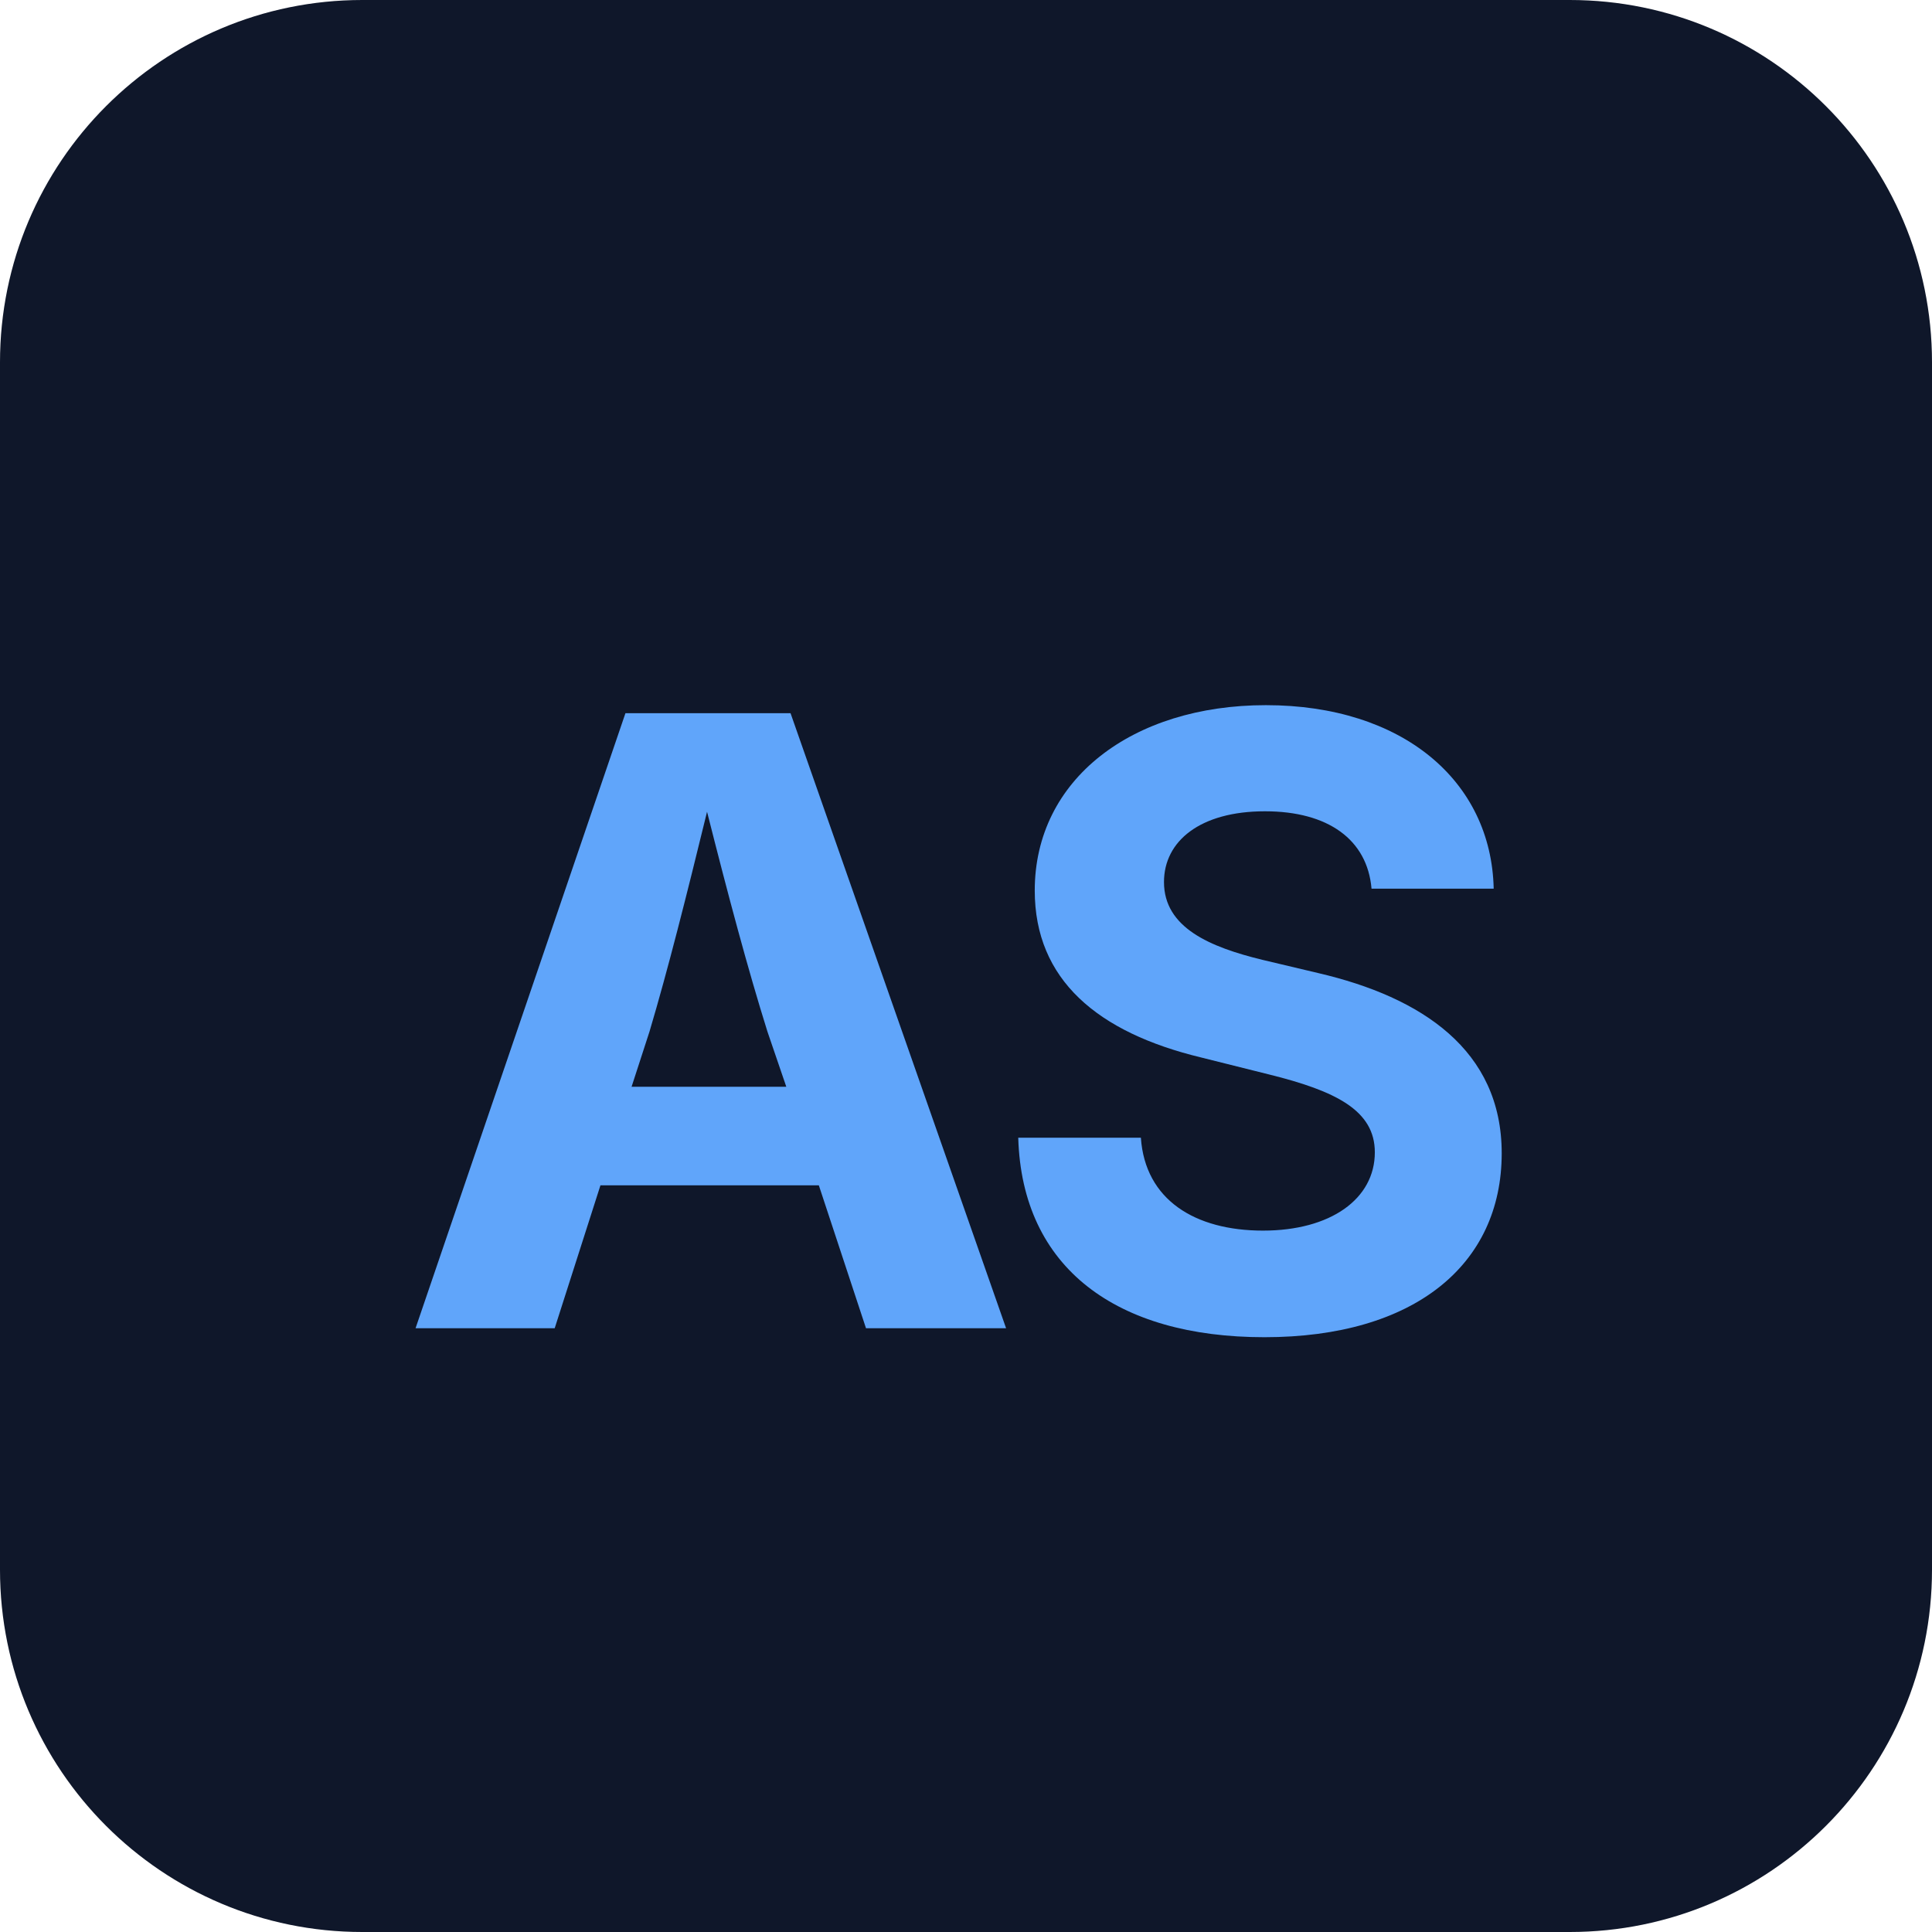
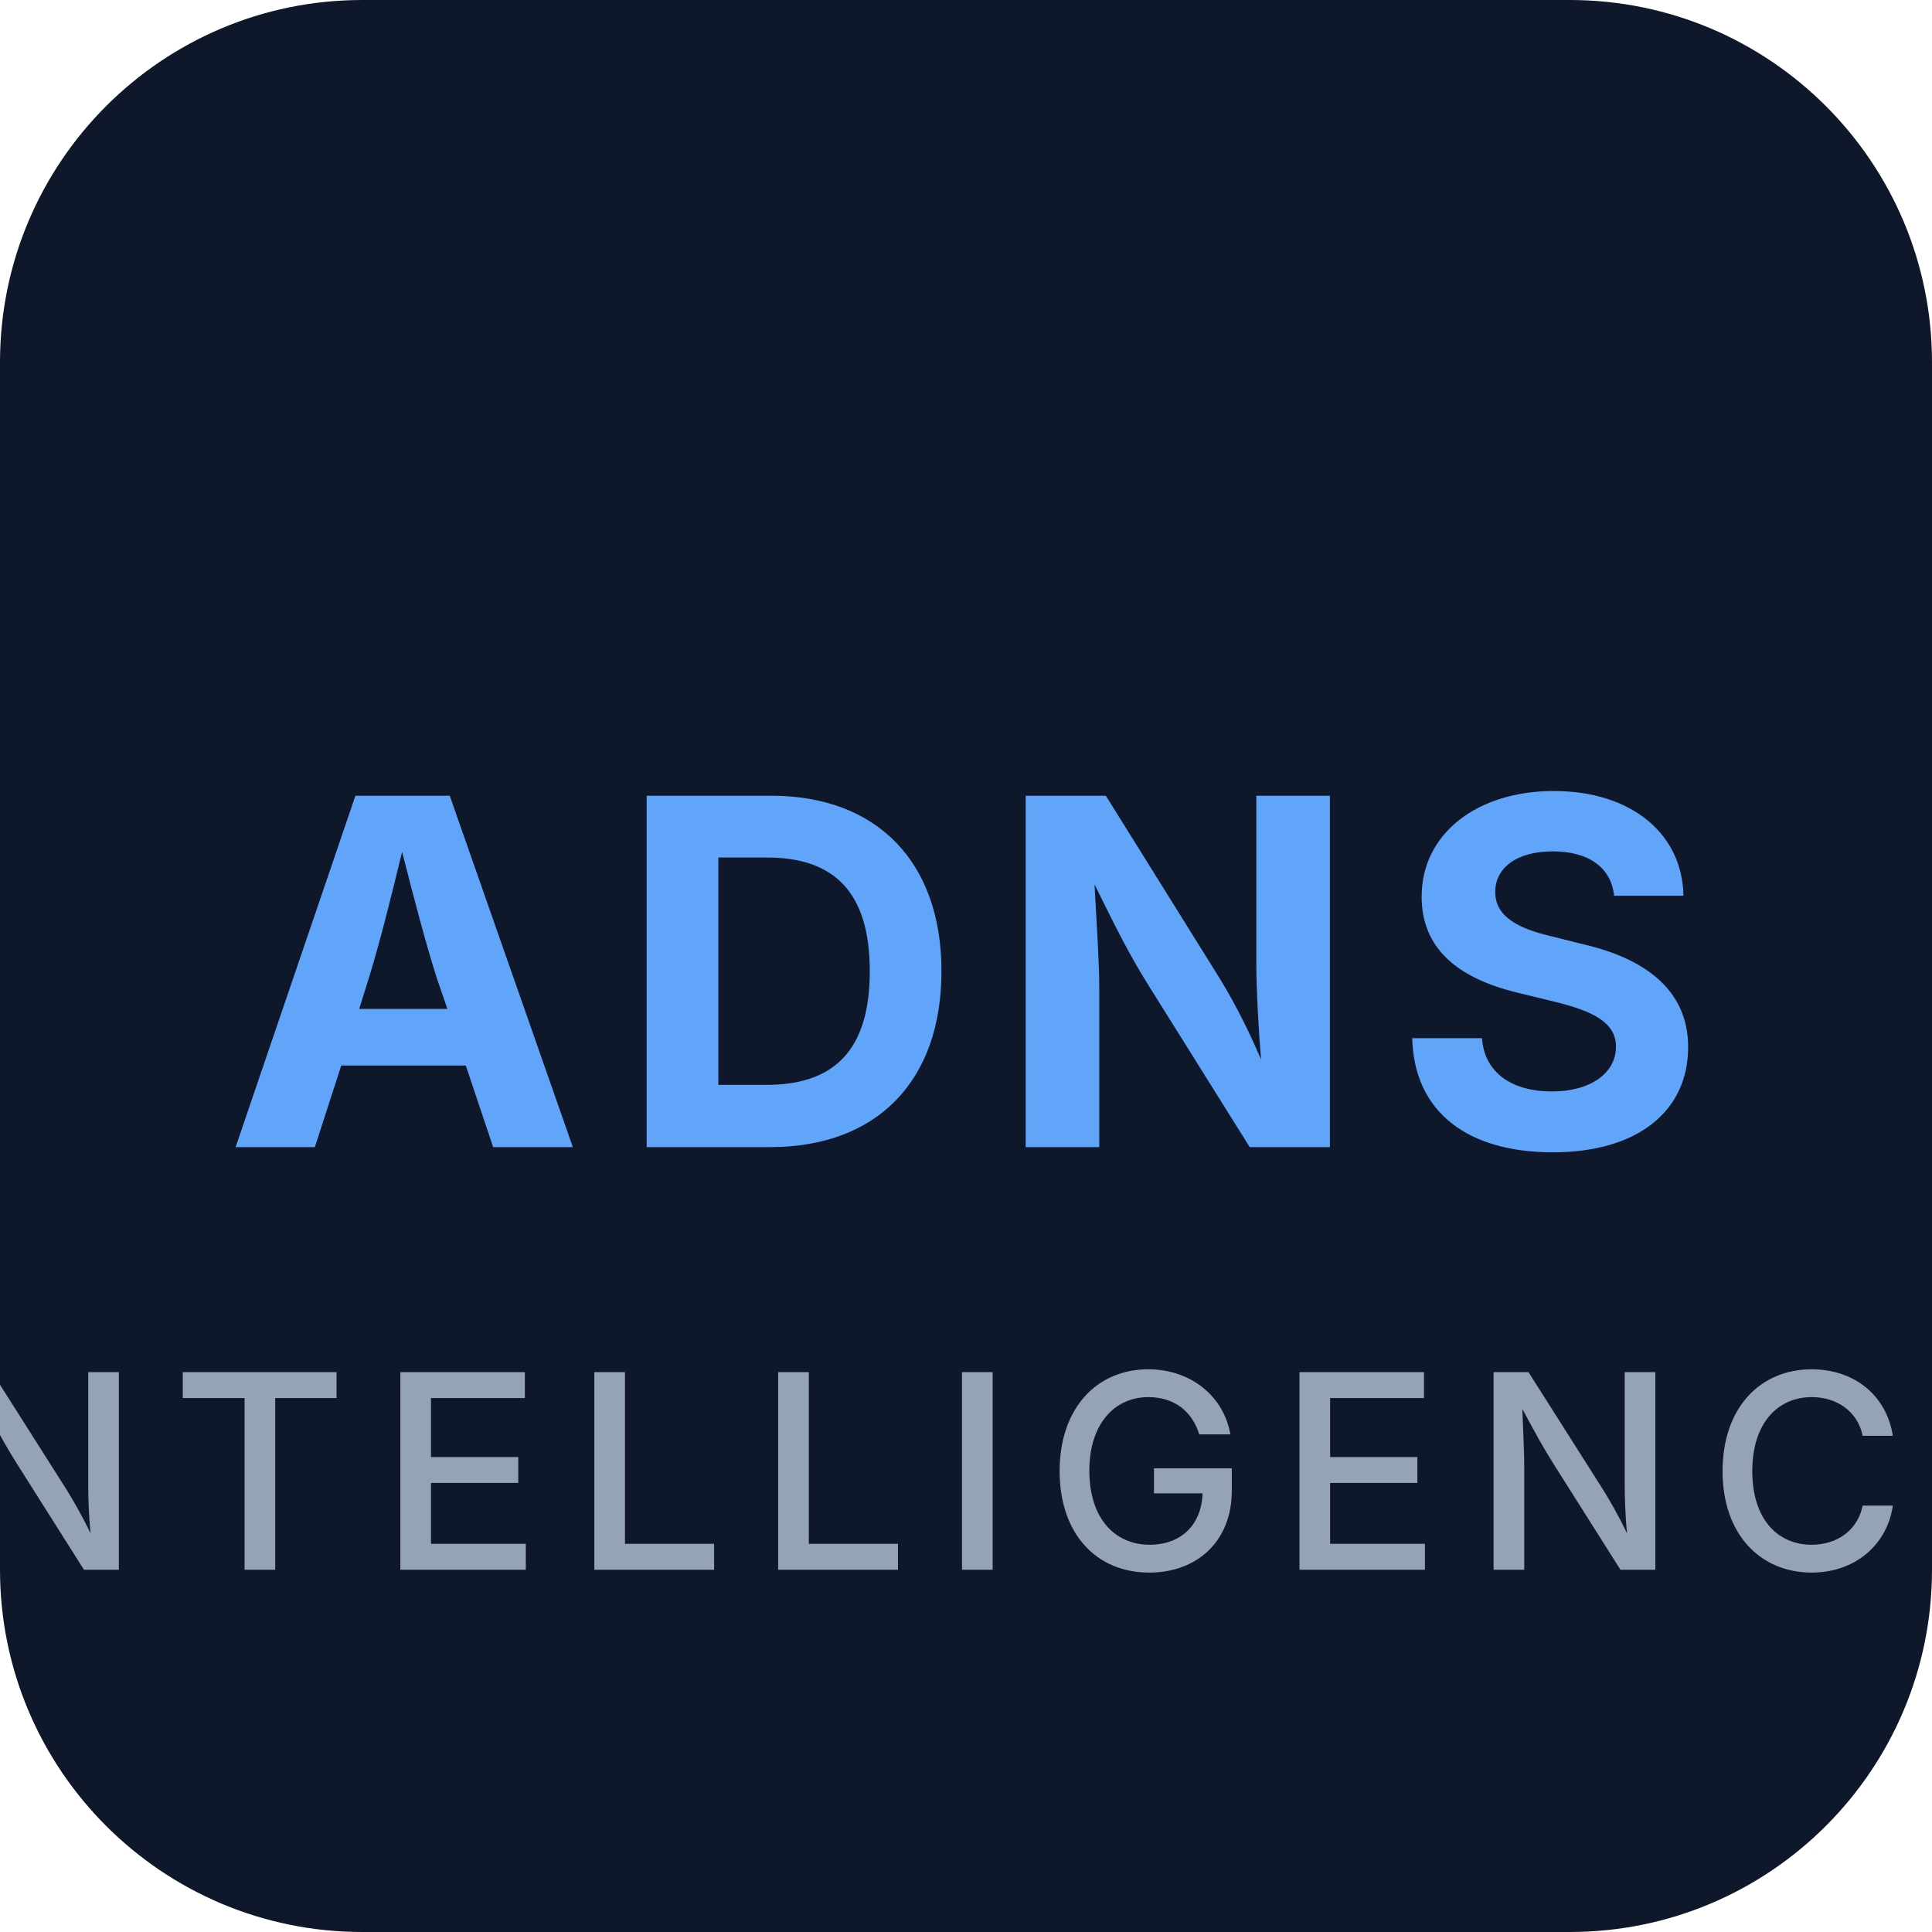
<svg xmlns="http://www.w3.org/2000/svg" viewBox="0 0 64 64" width="64" height="64">
  <rect width="64" height="64" rx="12" fill="#0f172a" />
-   <text x="32" y="44" font-family="system-ui, -apple-system, sans-serif" font-size="28" font-weight="700" fill="#60a5fa" text-anchor="middle" letter-spacing="-1">AS</text>
+   <text x="32" y="38" font-family="system-ui, -apple-system, sans-serif" font-size="16" font-weight="700" fill="#60a5fa" text-anchor="middle" letter-spacing="1">ADNS</text>
+   <text x="32" y="52" font-family="system-ui, -apple-system, sans-serif" font-size="9" font-weight="500" fill="#94a3b8" text-anchor="middle" letter-spacing="1">INTELLIGENCE</text>
</svg>
